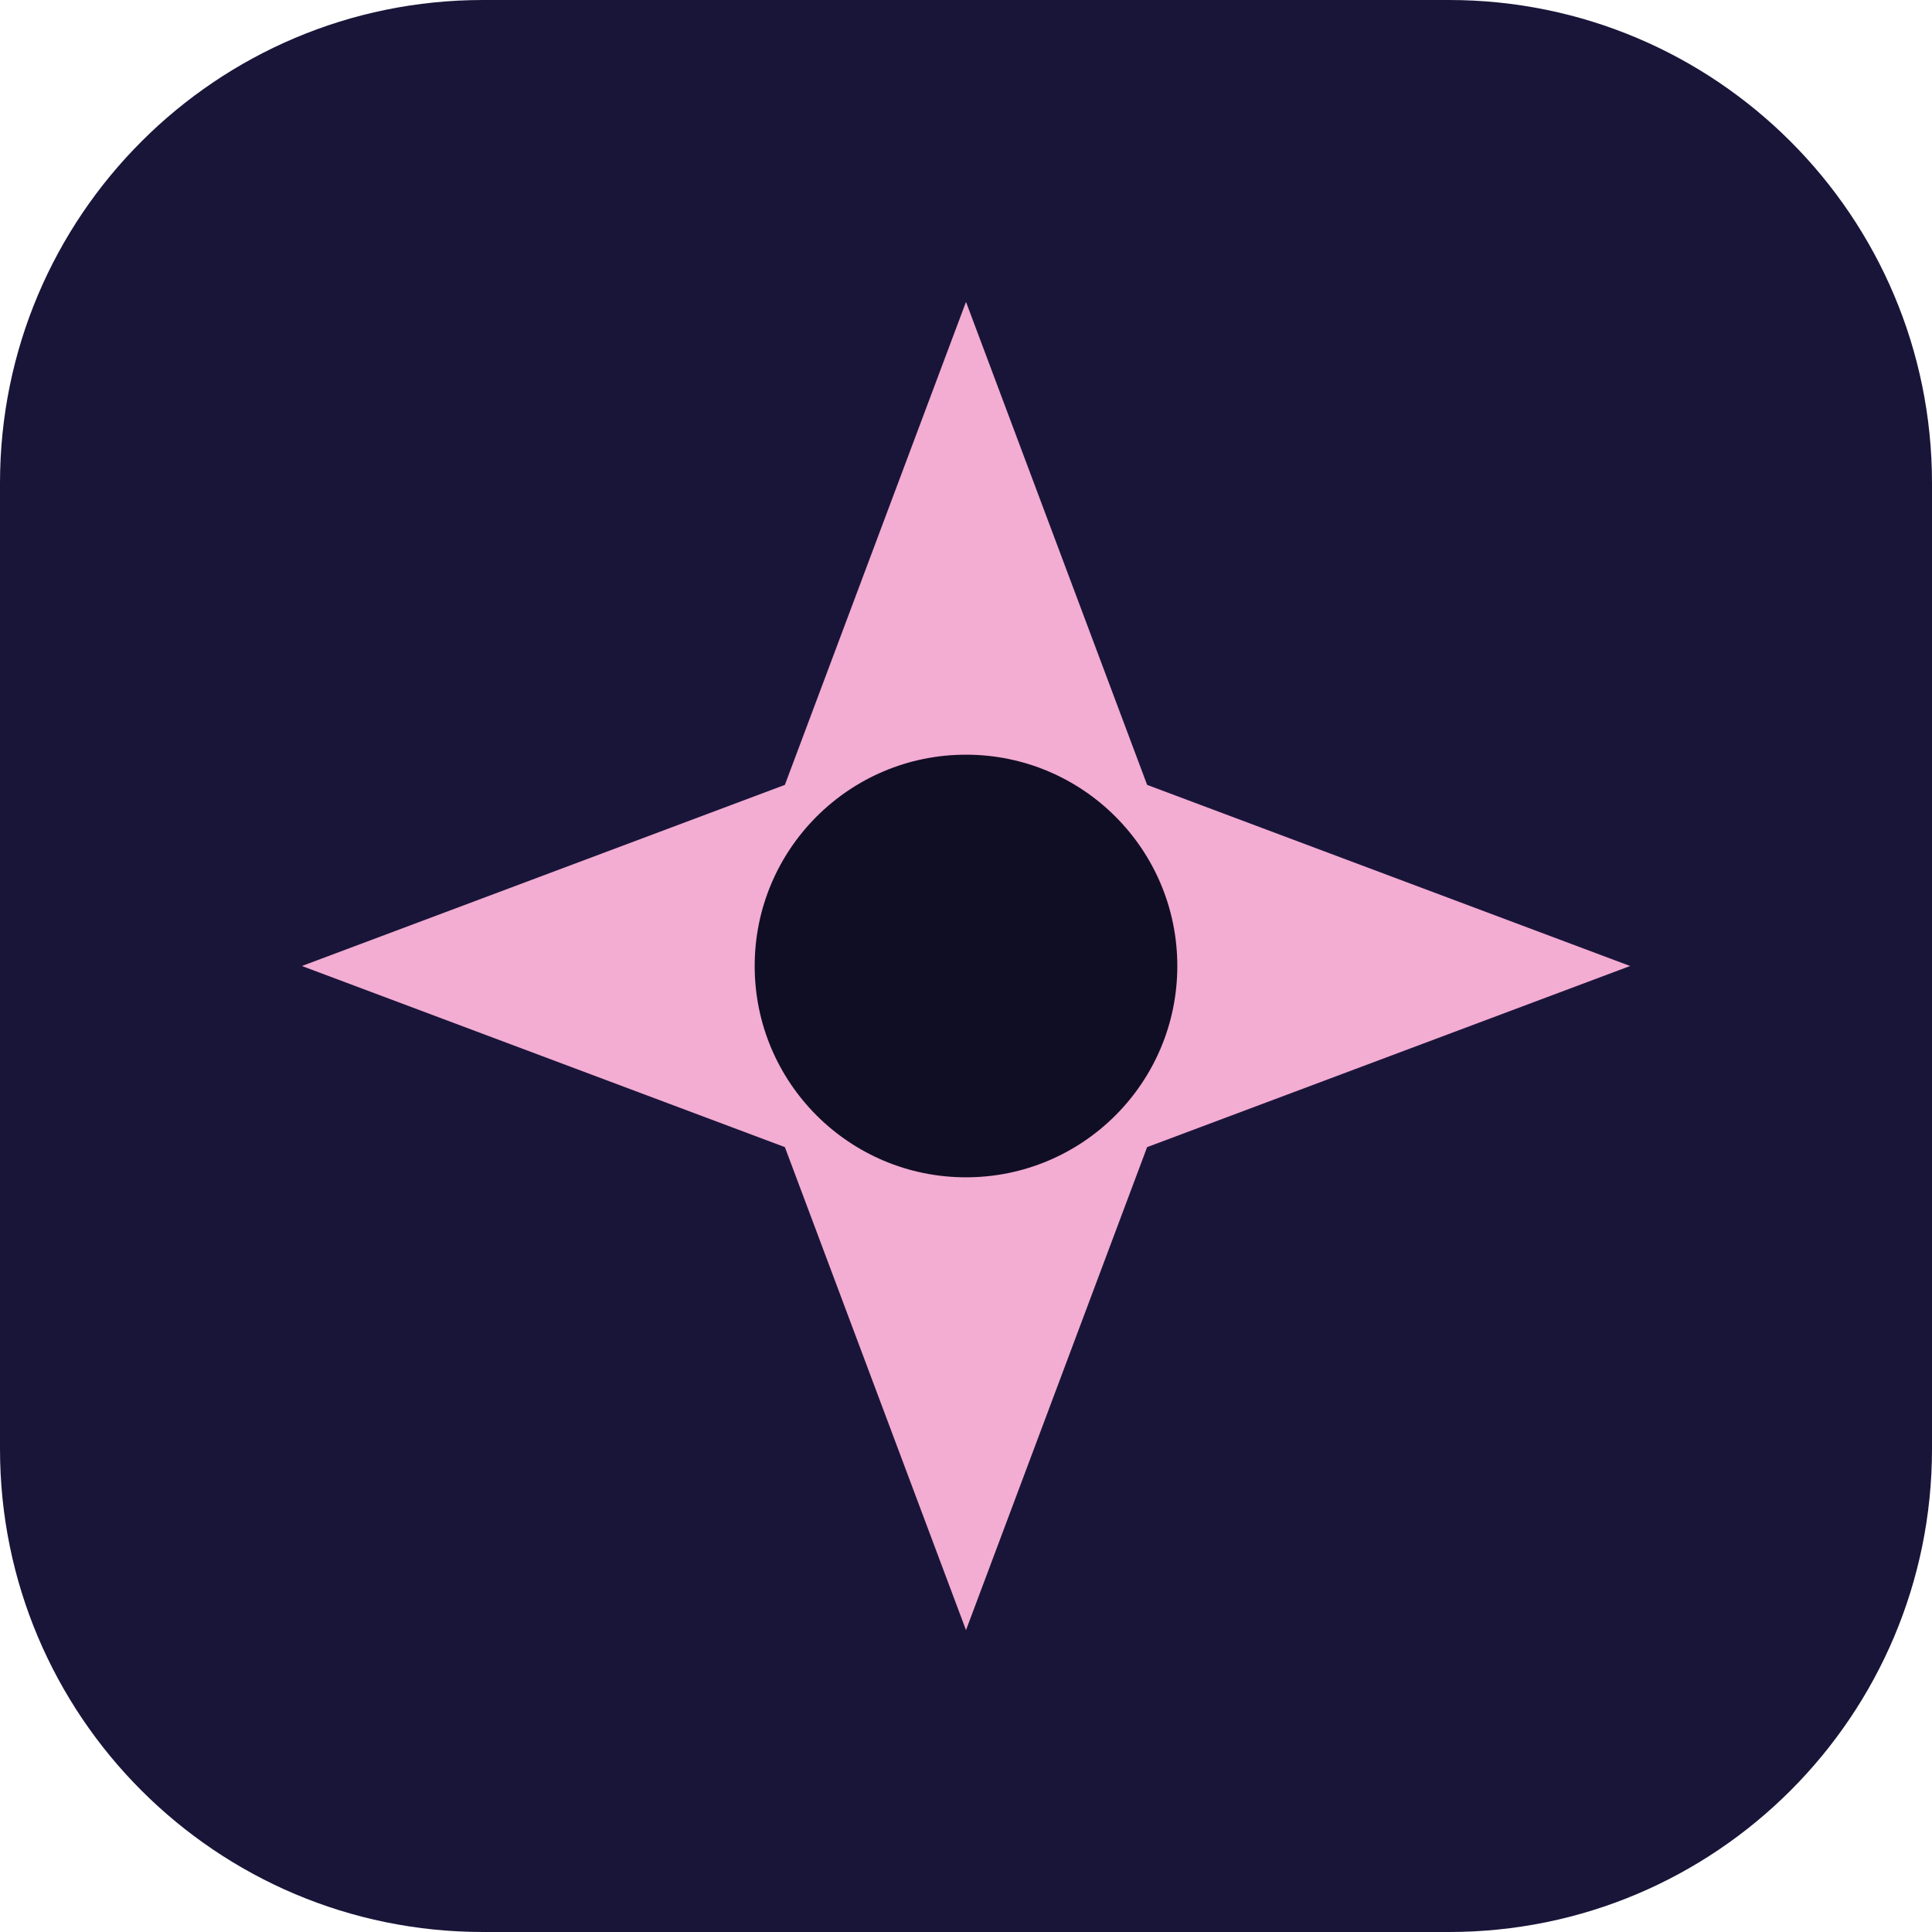
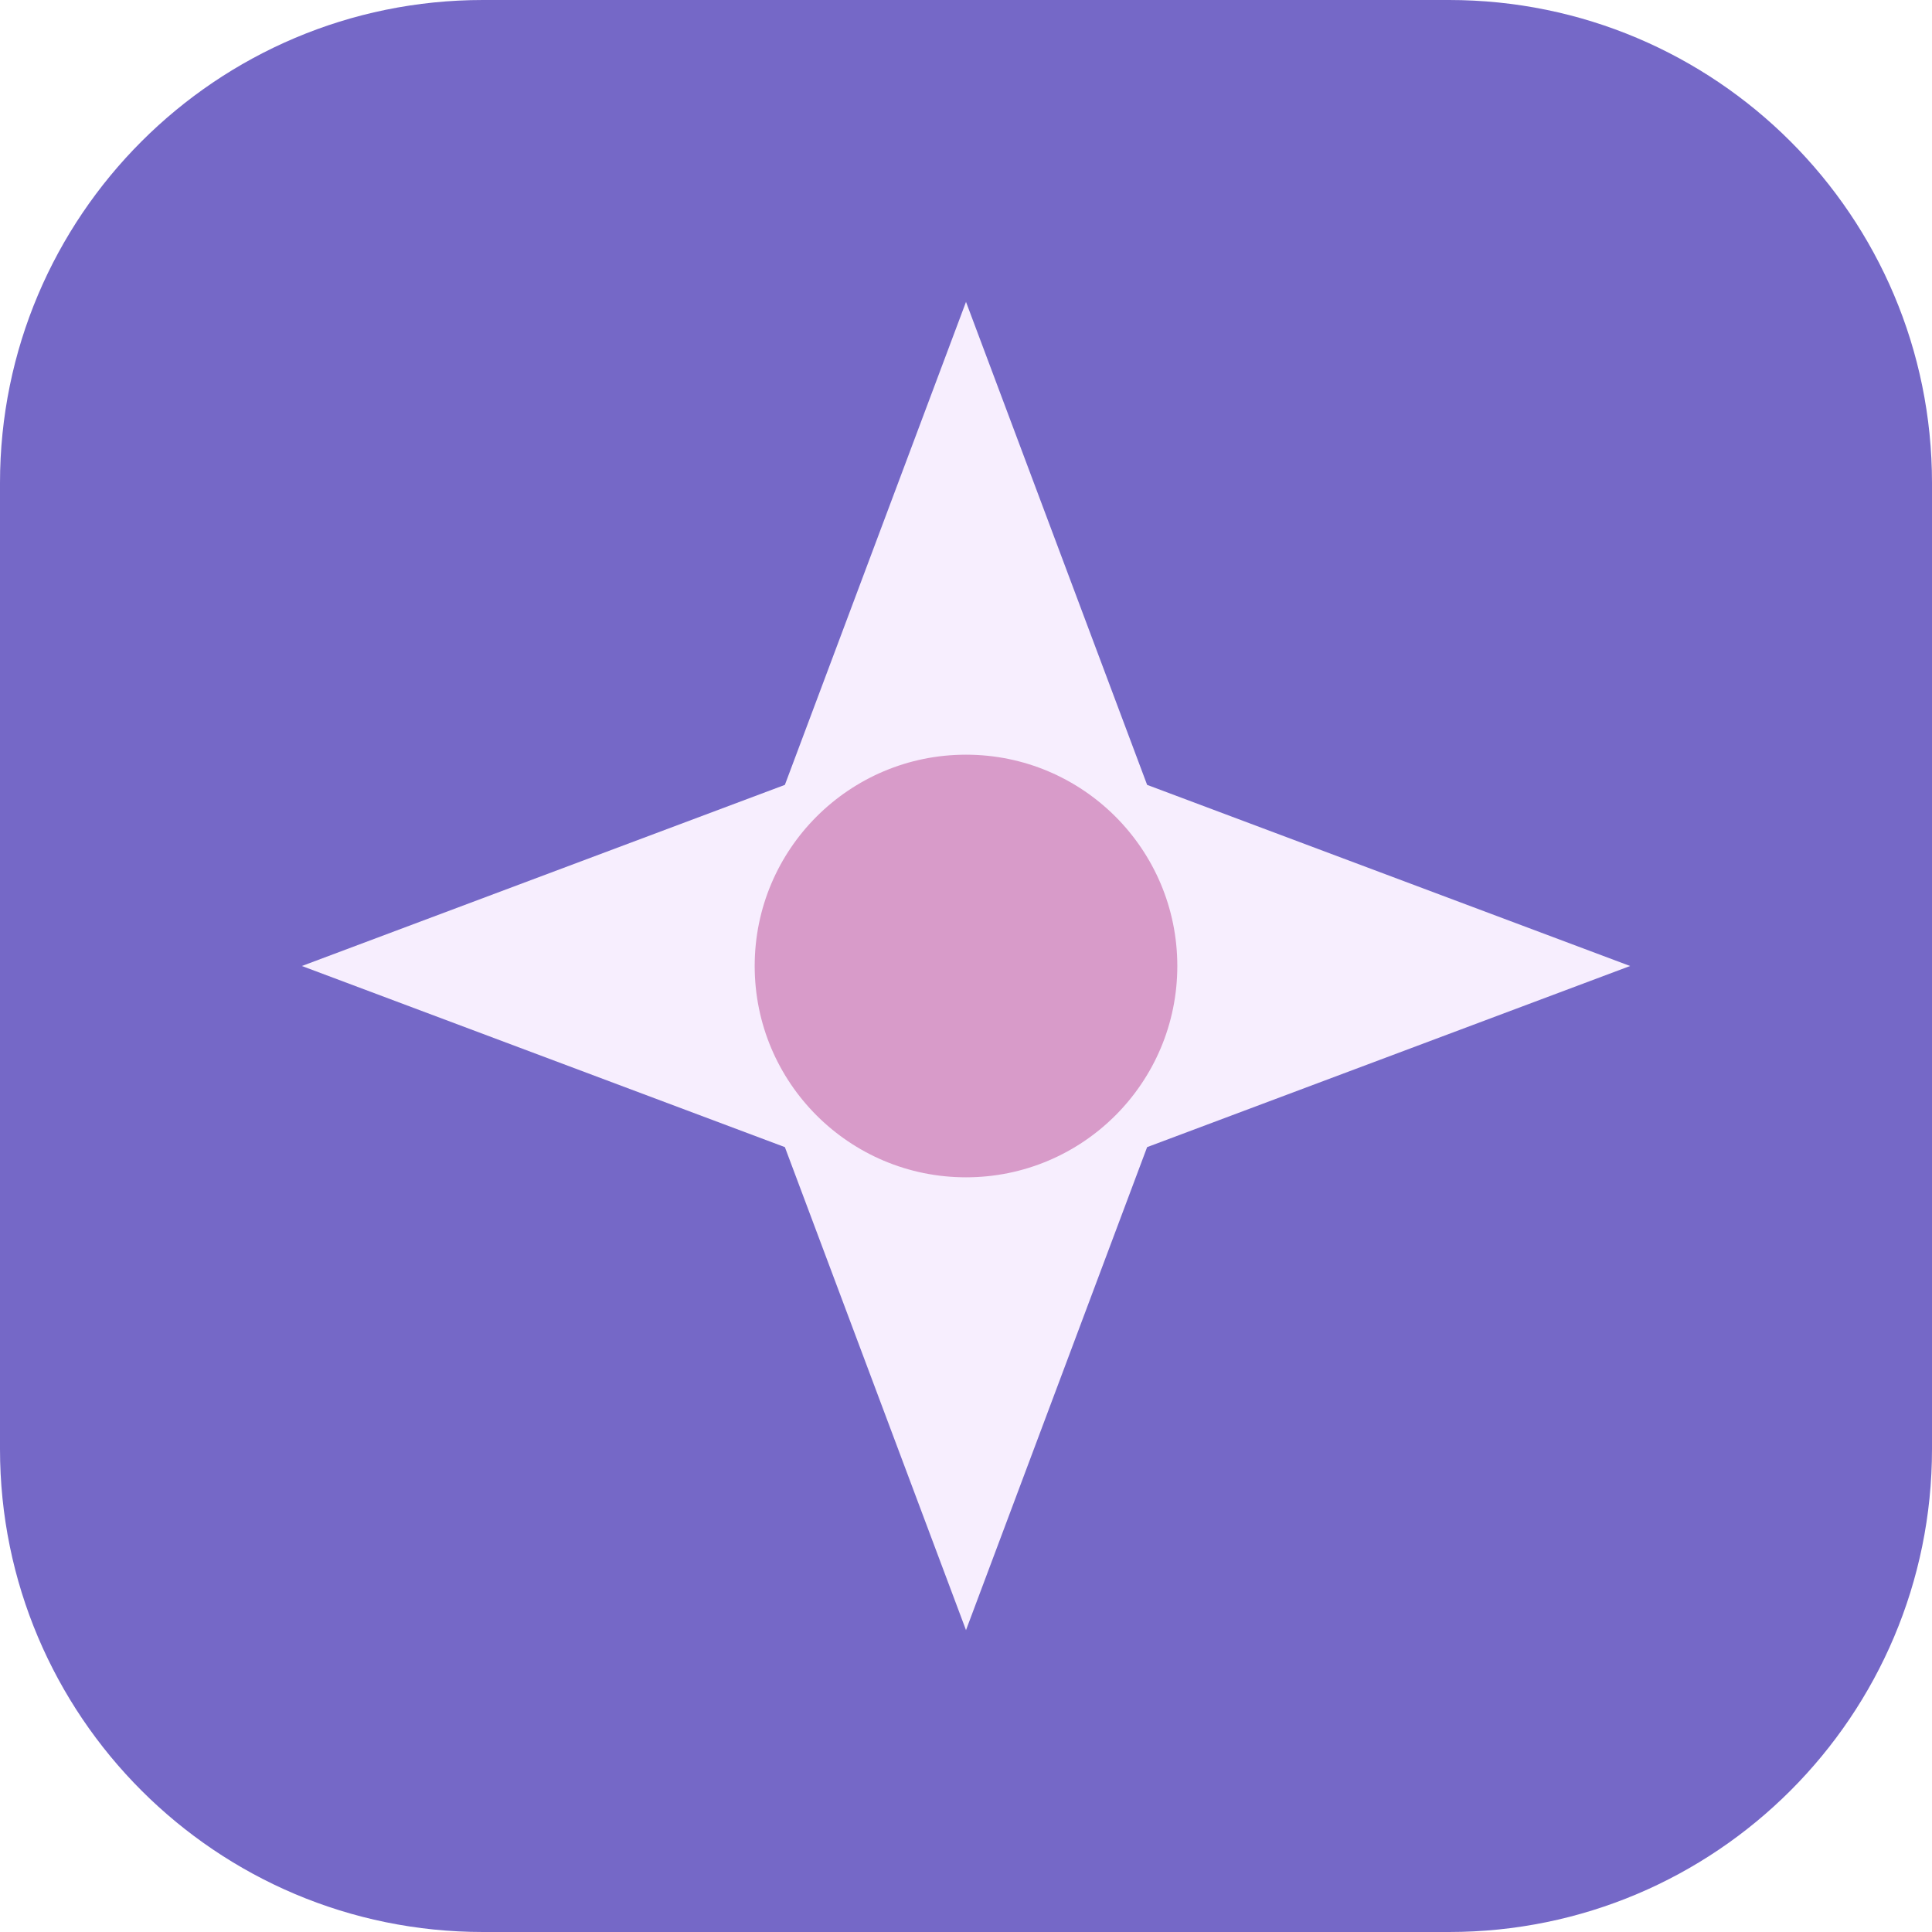
<svg xmlns="http://www.w3.org/2000/svg" viewBox="0 0 64 64">
-   <rect width="64" height="64" rx="16" fill="#191539" />
-   <path d="M32 10 38 26 54 32 38 38 32 54 26 38 10 32l16-6Z" fill="#f3acd2" />
-   <circle cx="32" cy="32" r="7" fill="#100e25" />
+   <rect width="64" height="64" rx="16" fill="#7568c7" />
+   <path d="M32 10 38 26 54 32 38 38 32 54 26 38 10 32l16-6Z" fill="#f7eefe" />
+   <circle cx="32" cy="32" r="7" fill="#d89bc9" />
</svg>
